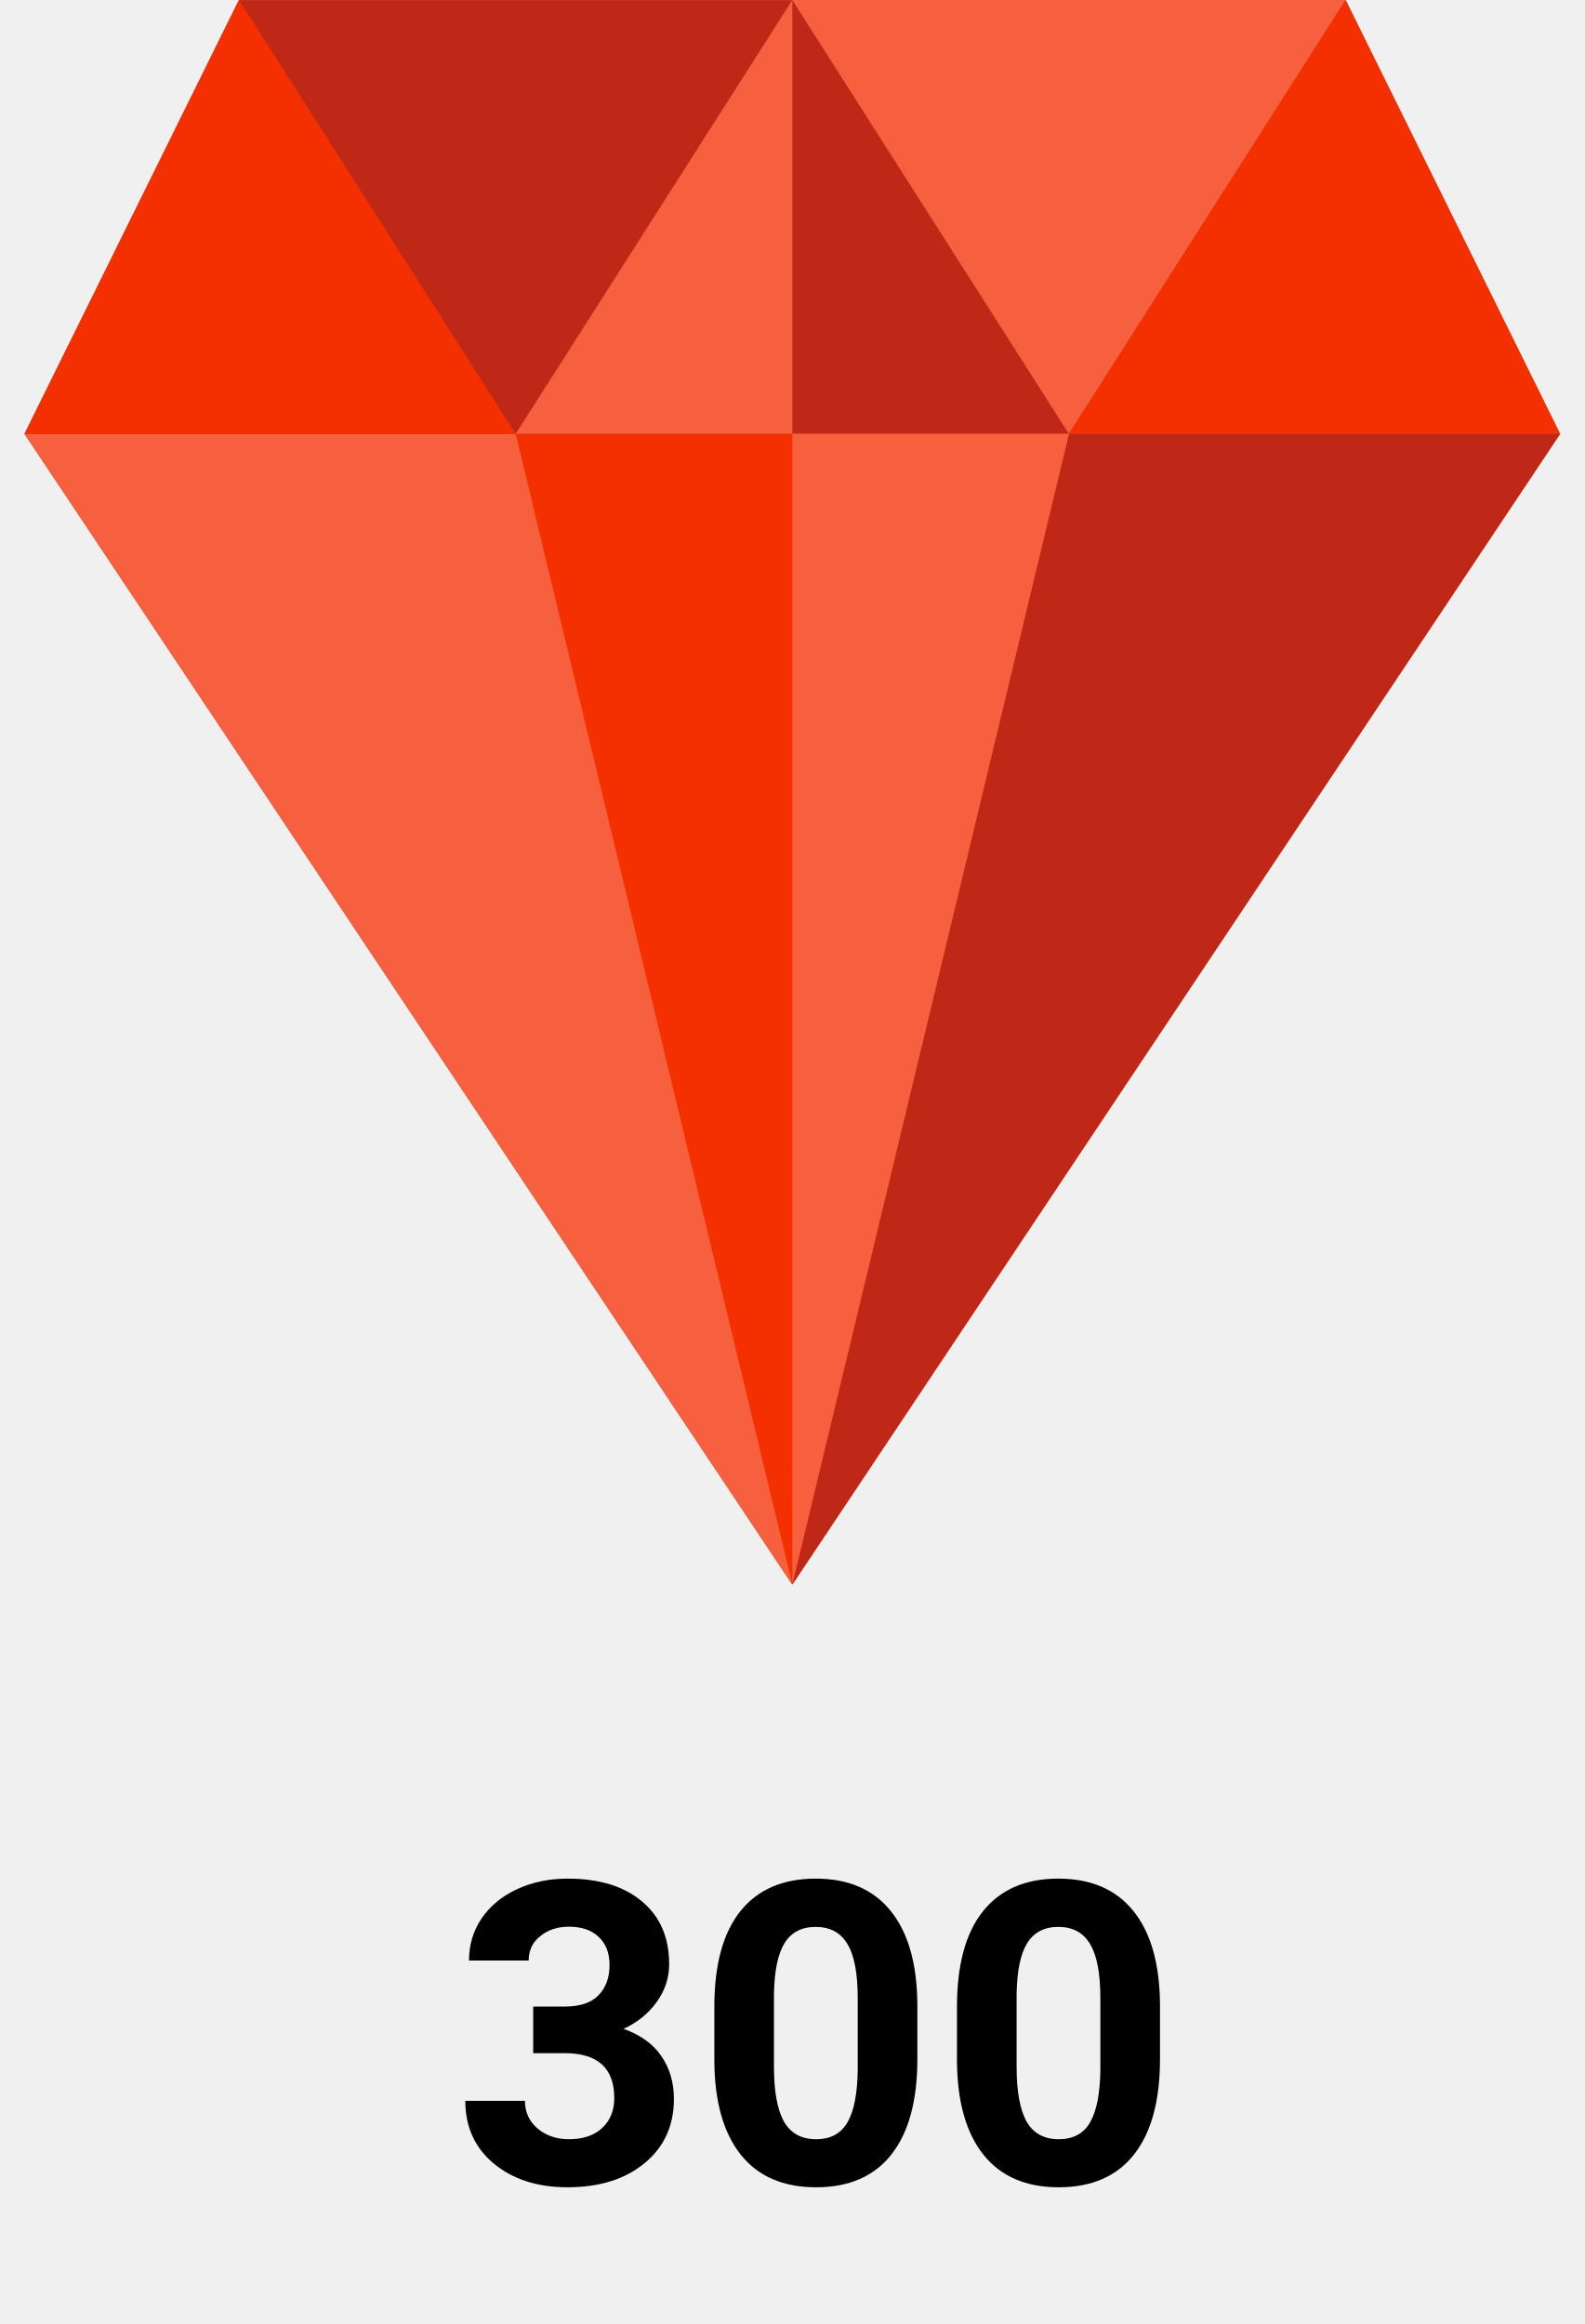
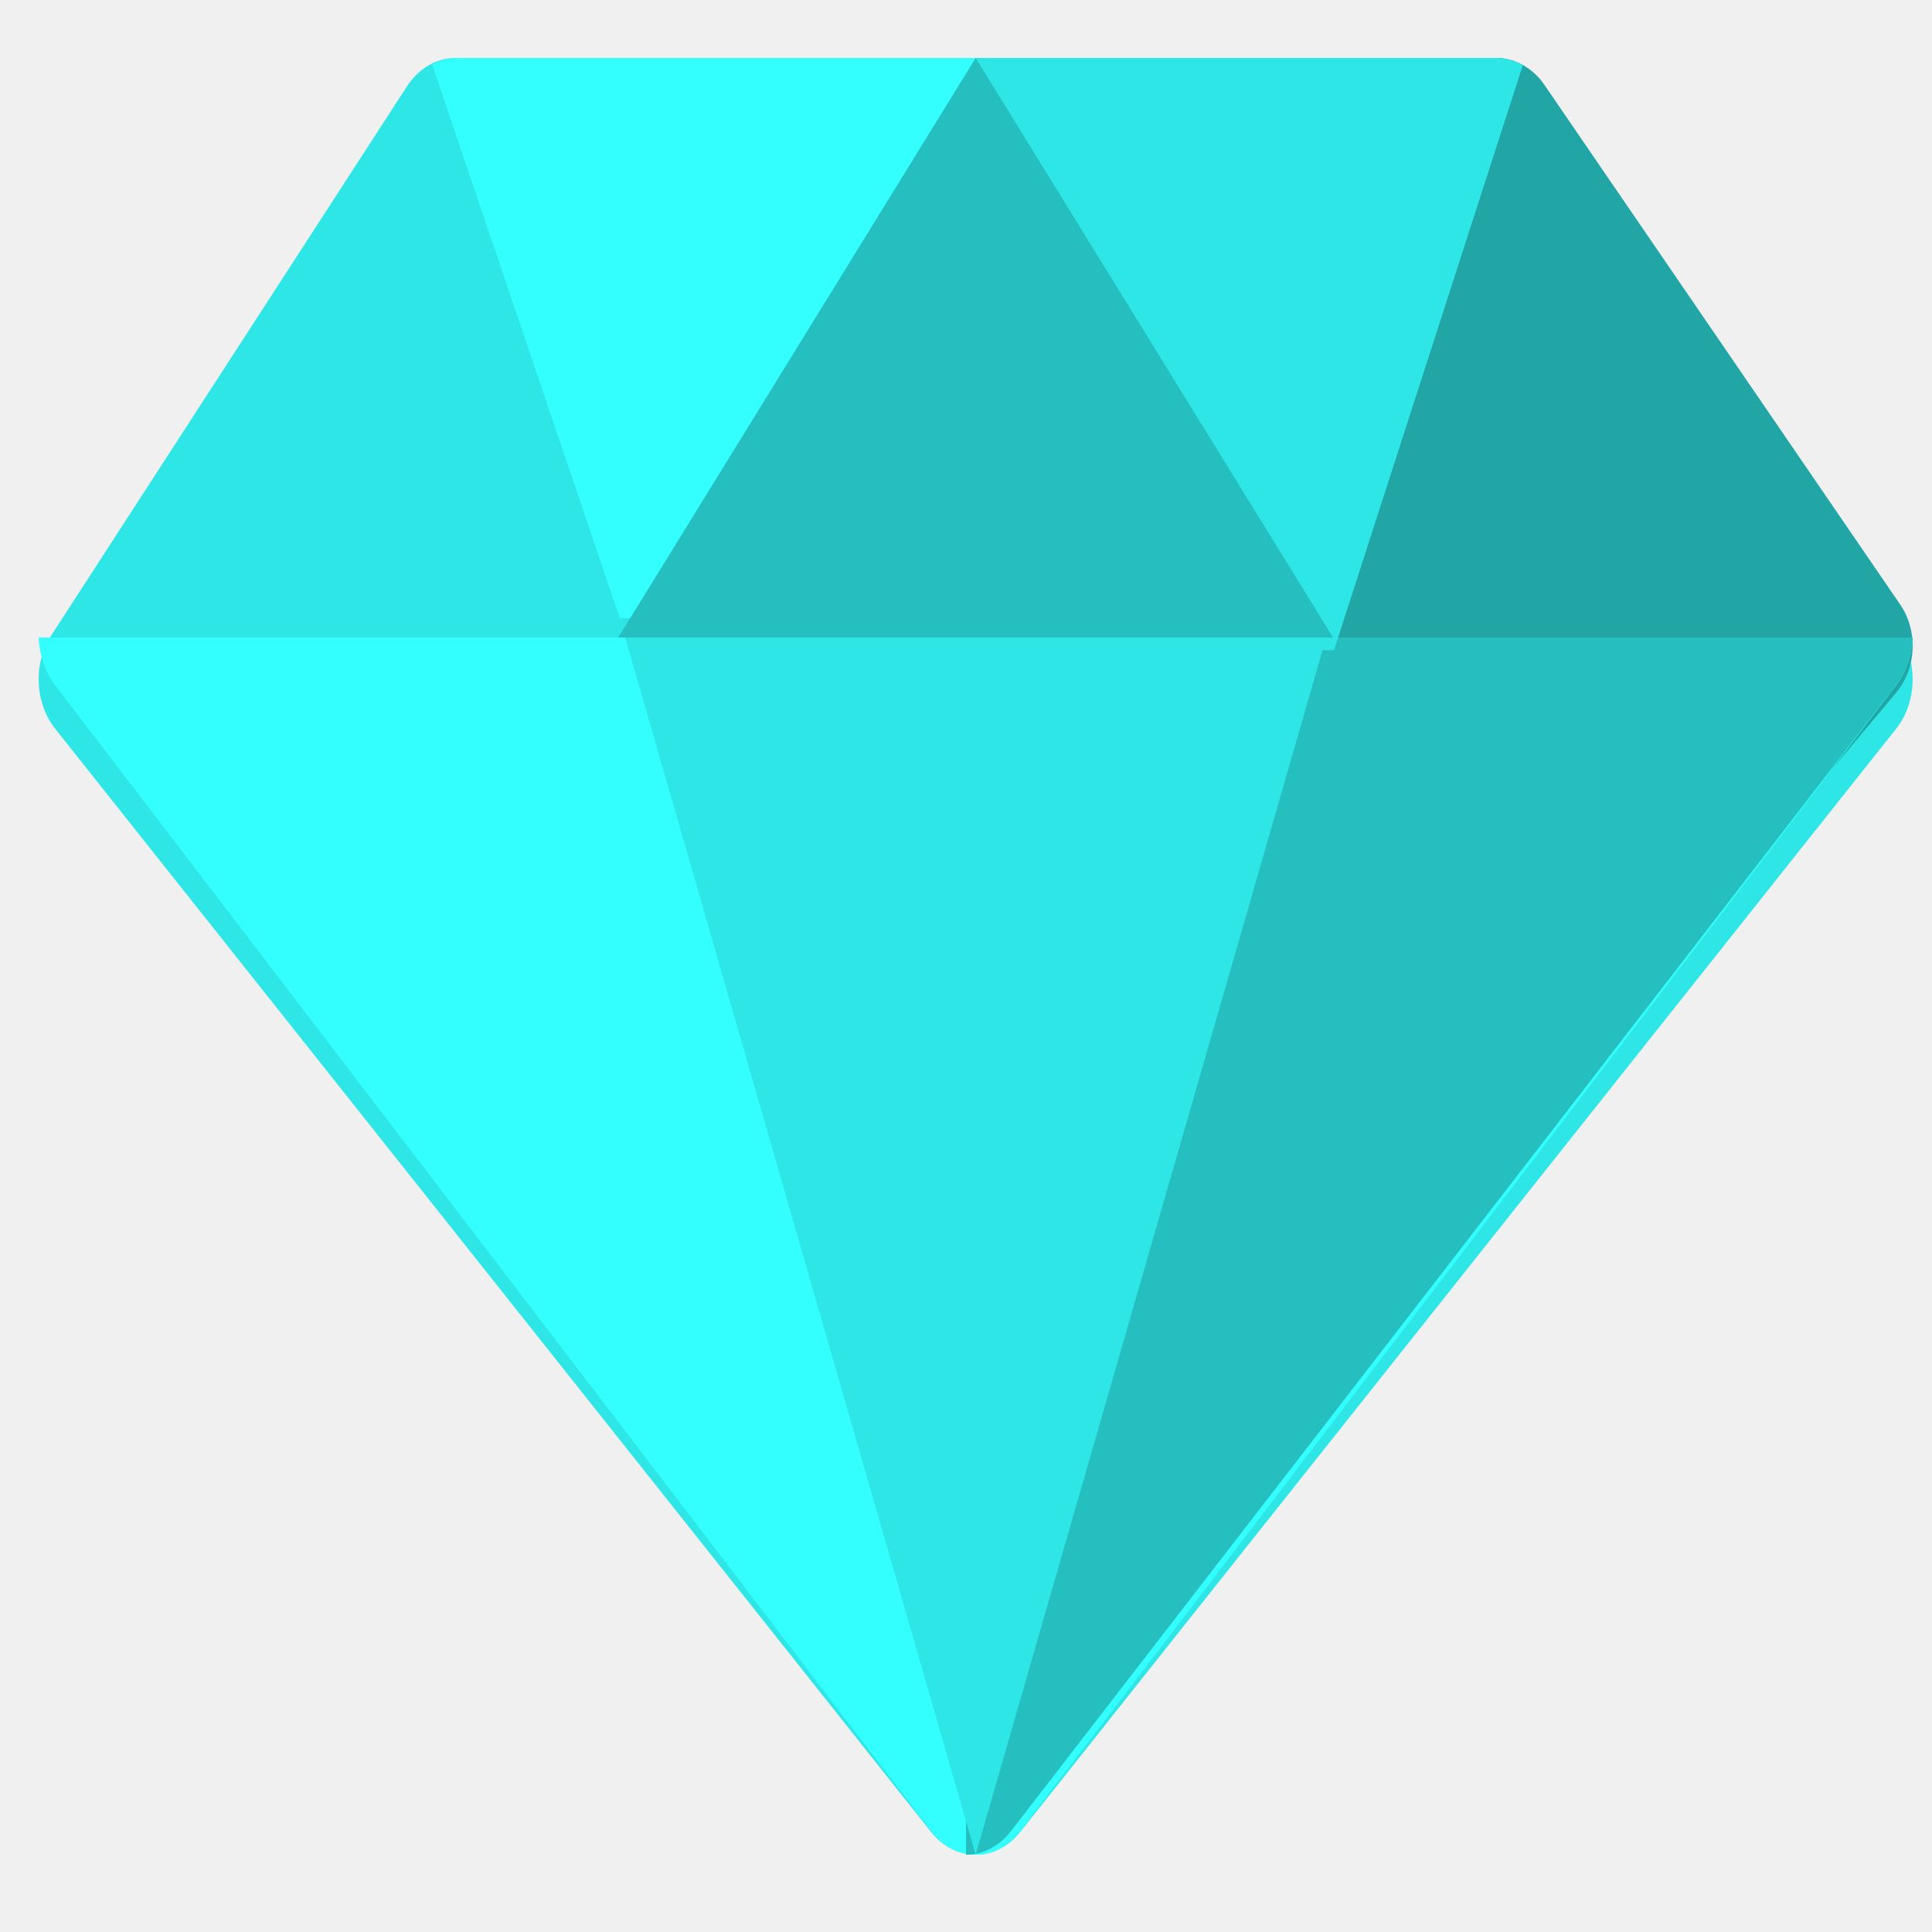
- <svg xmlns="http://www.w3.org/2000/svg" width="90" height="132" viewBox="0 0 90 132" fill="none">
-   <g id="Group 3006">
-     <path id="300" d="M30.284 113.969H32.088C32.948 113.969 33.584 113.754 33.998 113.324C34.413 112.895 34.62 112.324 34.62 111.613C34.62 110.926 34.413 110.391 33.998 110.008C33.592 109.625 33.03 109.434 32.311 109.434C31.663 109.434 31.119 109.613 30.682 109.973C30.244 110.324 30.026 110.785 30.026 111.355H26.639C26.639 110.465 26.877 109.668 27.354 108.965C27.838 108.254 28.51 107.699 29.369 107.301C30.237 106.902 31.19 106.703 32.229 106.703C34.034 106.703 35.448 107.137 36.471 108.004C37.495 108.863 38.006 110.051 38.006 111.566C38.006 112.348 37.768 113.066 37.291 113.723C36.815 114.379 36.19 114.883 35.416 115.234C36.377 115.578 37.092 116.094 37.561 116.781C38.038 117.469 38.276 118.281 38.276 119.219C38.276 120.734 37.721 121.949 36.612 122.863C35.51 123.777 34.049 124.234 32.229 124.234C30.526 124.234 29.131 123.785 28.045 122.887C26.967 121.988 26.428 120.801 26.428 119.324H29.815C29.815 119.965 30.053 120.488 30.53 120.895C31.014 121.301 31.608 121.504 32.311 121.504C33.116 121.504 33.745 121.293 34.198 120.871C34.659 120.441 34.889 119.875 34.889 119.172C34.889 117.469 33.952 116.617 32.077 116.617H30.284V113.969ZM52.104 116.945C52.104 119.305 51.616 121.109 50.639 122.359C49.663 123.609 48.233 124.234 46.35 124.234C44.491 124.234 43.069 123.621 42.084 122.395C41.1 121.168 40.596 119.41 40.573 117.121V113.98C40.573 111.598 41.065 109.789 42.049 108.555C43.041 107.32 44.467 106.703 46.327 106.703C48.186 106.703 49.608 107.316 50.592 108.543C51.577 109.762 52.081 111.516 52.104 113.805V116.945ZM48.717 113.5C48.717 112.086 48.522 111.059 48.131 110.418C47.748 109.77 47.147 109.445 46.327 109.445C45.53 109.445 44.94 109.754 44.557 110.371C44.182 110.98 43.983 111.938 43.959 113.242V117.391C43.959 118.781 44.147 119.816 44.522 120.496C44.905 121.168 45.514 121.504 46.35 121.504C47.178 121.504 47.776 121.18 48.143 120.531C48.51 119.883 48.702 118.891 48.717 117.555V113.5ZM65.885 116.945C65.885 119.305 65.397 121.109 64.42 122.359C63.444 123.609 62.014 124.234 60.131 124.234C58.272 124.234 56.85 123.621 55.866 122.395C54.881 121.168 54.377 119.41 54.354 117.121V113.98C54.354 111.598 54.846 109.789 55.831 108.555C56.823 107.32 58.248 106.703 60.108 106.703C61.967 106.703 63.389 107.316 64.373 108.543C65.358 109.762 65.862 111.516 65.885 113.805V116.945ZM62.498 113.5C62.498 112.086 62.303 111.059 61.913 110.418C61.53 109.77 60.928 109.445 60.108 109.445C59.311 109.445 58.721 109.754 58.338 110.371C57.963 110.98 57.764 111.938 57.741 113.242V117.391C57.741 118.781 57.928 119.816 58.303 120.496C58.686 121.168 59.295 121.504 60.131 121.504C60.959 121.504 61.557 121.18 61.924 120.531C62.291 119.883 62.483 118.891 62.498 117.555V113.5Z" fill="black" />
-     <g id="icon-bit-300" clip-path="url(#clip0_362:1773)">
-       <path id="Vector" d="M88.607 24.644L76.425 0.003H13.571L1.39 24.644L44.998 90L88.607 24.644Z" fill="#BF2717" />
-       <path id="Vector_2" d="M45.002 89.997L1.394 24.641H88.611L45.002 89.997Z" fill="#F7603E" />
-       <path id="Vector_3" d="M45.002 24.641V89.997L88.611 24.641H45.002Z" fill="#BF2717" />
-       <path id="Vector_4" d="M45.003 89.997L29.289 24.641H60.716L45.003 89.997Z" fill="#F53000" />
-       <path id="Vector_5" d="M45.003 0L29.289 24.641H60.716L45.003 0Z" fill="#F7603E" />
-       <path id="Vector_6" d="M45.002 0V24.641H60.715L45.002 0Z" fill="#BF2717" />
-       <path id="Vector_7" d="M13.575 0L1.394 24.641H29.289L13.575 0Z" fill="#F53000" />
-       <path id="Vector_8" d="M60.715 24.641L45.002 0H76.429L60.715 24.641Z" fill="#F7603E" />
-       <path id="Vector_9" d="M76.428 0L60.715 24.641H88.61L76.428 0Z" fill="#F53000" />
-       <path id="Vector_10" d="M45.002 89.997L60.715 24.641H45.002V89.997Z" fill="#F7603E" />
+ <svg xmlns="http://www.w3.org/2000/svg" width="100" height="100" viewBox="0 0 100 100" fill="none">
+   <g id="Group 3015">
+     <g id="Group 3013">
+       <path id="Vector" d="M98.996 35.349C98.96 36.207 98.673 37.052 98.144 37.72C97.169 38.947 53.986 93.338 52.808 94.821C52.184 95.609 51.342 96 50.5 96C49.658 96 48.816 95.609 48.192 94.821C47.217 93.594 4.034 39.203 2.856 37.72C2.327 37.052 2.04 36.207 2.004 35.349C1.968 34.489 2.181 33.614 2.652 32.889C13.942 15.461 9.777 21.886 21.066 4.466C21.365 4.005 21.747 3.638 22.177 3.386C22.608 3.135 23.085 3 23.578 3H77.421C77.915 3 78.392 3.135 78.822 3.386C79.253 3.638 79.635 4.005 79.934 4.466C91.223 21.886 87.058 15.462 98.348 32.889C98.819 33.614 99.032 34.489 98.996 35.349Z" fill="#2EE6E6" />
+       <path id="Vector_2" d="M98.996 33.61C98.96 34.422 98.673 35.221 98.144 35.853C97.169 37.014 53.986 88.481 52.808 89.884C52.184 90.63 51.342 91 50.5 91V3H77.421C77.915 3 78.392 3.127 78.822 3.366C79.253 3.604 79.635 3.951 79.934 4.387C91.223 20.87 87.058 14.792 98.348 31.282C98.819 31.968 99.032 32.797 98.996 33.61Z" fill="#21A5A5" />
+       <path id="Vector_3" d="M99 33C98.964 33.891 98.677 34.769 98.148 35.463C97.173 36.737 53.986 93.234 52.809 94.775C52.184 95.593 51.342 96 50.5 96C49.658 96 48.816 95.593 48.191 94.775C47.217 93.501 4.03 37.003 2.852 35.463C2.323 34.769 2.036 33.891 2 33H99Z" fill="#33FFFF" />
+       <path id="Vector_4" d="M99 33C98.964 33.891 98.674 34.769 98.139 35.463C97.154 36.737 53.522 93.234 52.332 94.775C51.701 95.593 50.851 96 50 96V33L99 33Z" fill="#26BFBF" />
+       <path id="Vector_5" d="M78.63 3.346C78.203 4.604 69.346 30.744 68.921 32H32.079C31.652 30.742 22.796 4.602 22.37 3.346C22.802 3.118 23.277 3 23.762 3H77.238C77.723 3 78.196 3.118 78.63 3.346Z" fill="#33FFFF" />
+       <g id="Group">
+         <path id="Vector_6" d="M78.823 3.366C78.392 4.696 69.475 32.329 69.047 33.657H50.5V3H77.421C77.909 3 78.386 3.125 78.823 3.366Z" fill="#2EE6E6" />
+         <path id="Vector_7" d="M68.93 32L50.5 96L32.07 32H68.93Z" fill="#2EE6E6" />
+       </g>
+       <path id="Vector_8" d="M50.5 3L32 33H69L50.5 3Z" fill="#26BFBF" />
    </g>
  </g>
-   <defs>
-     <clipPath id="clip0_362:1773">
-       <rect width="90" height="90" fill="white" />
-     </clipPath>
-   </defs>
</svg>
